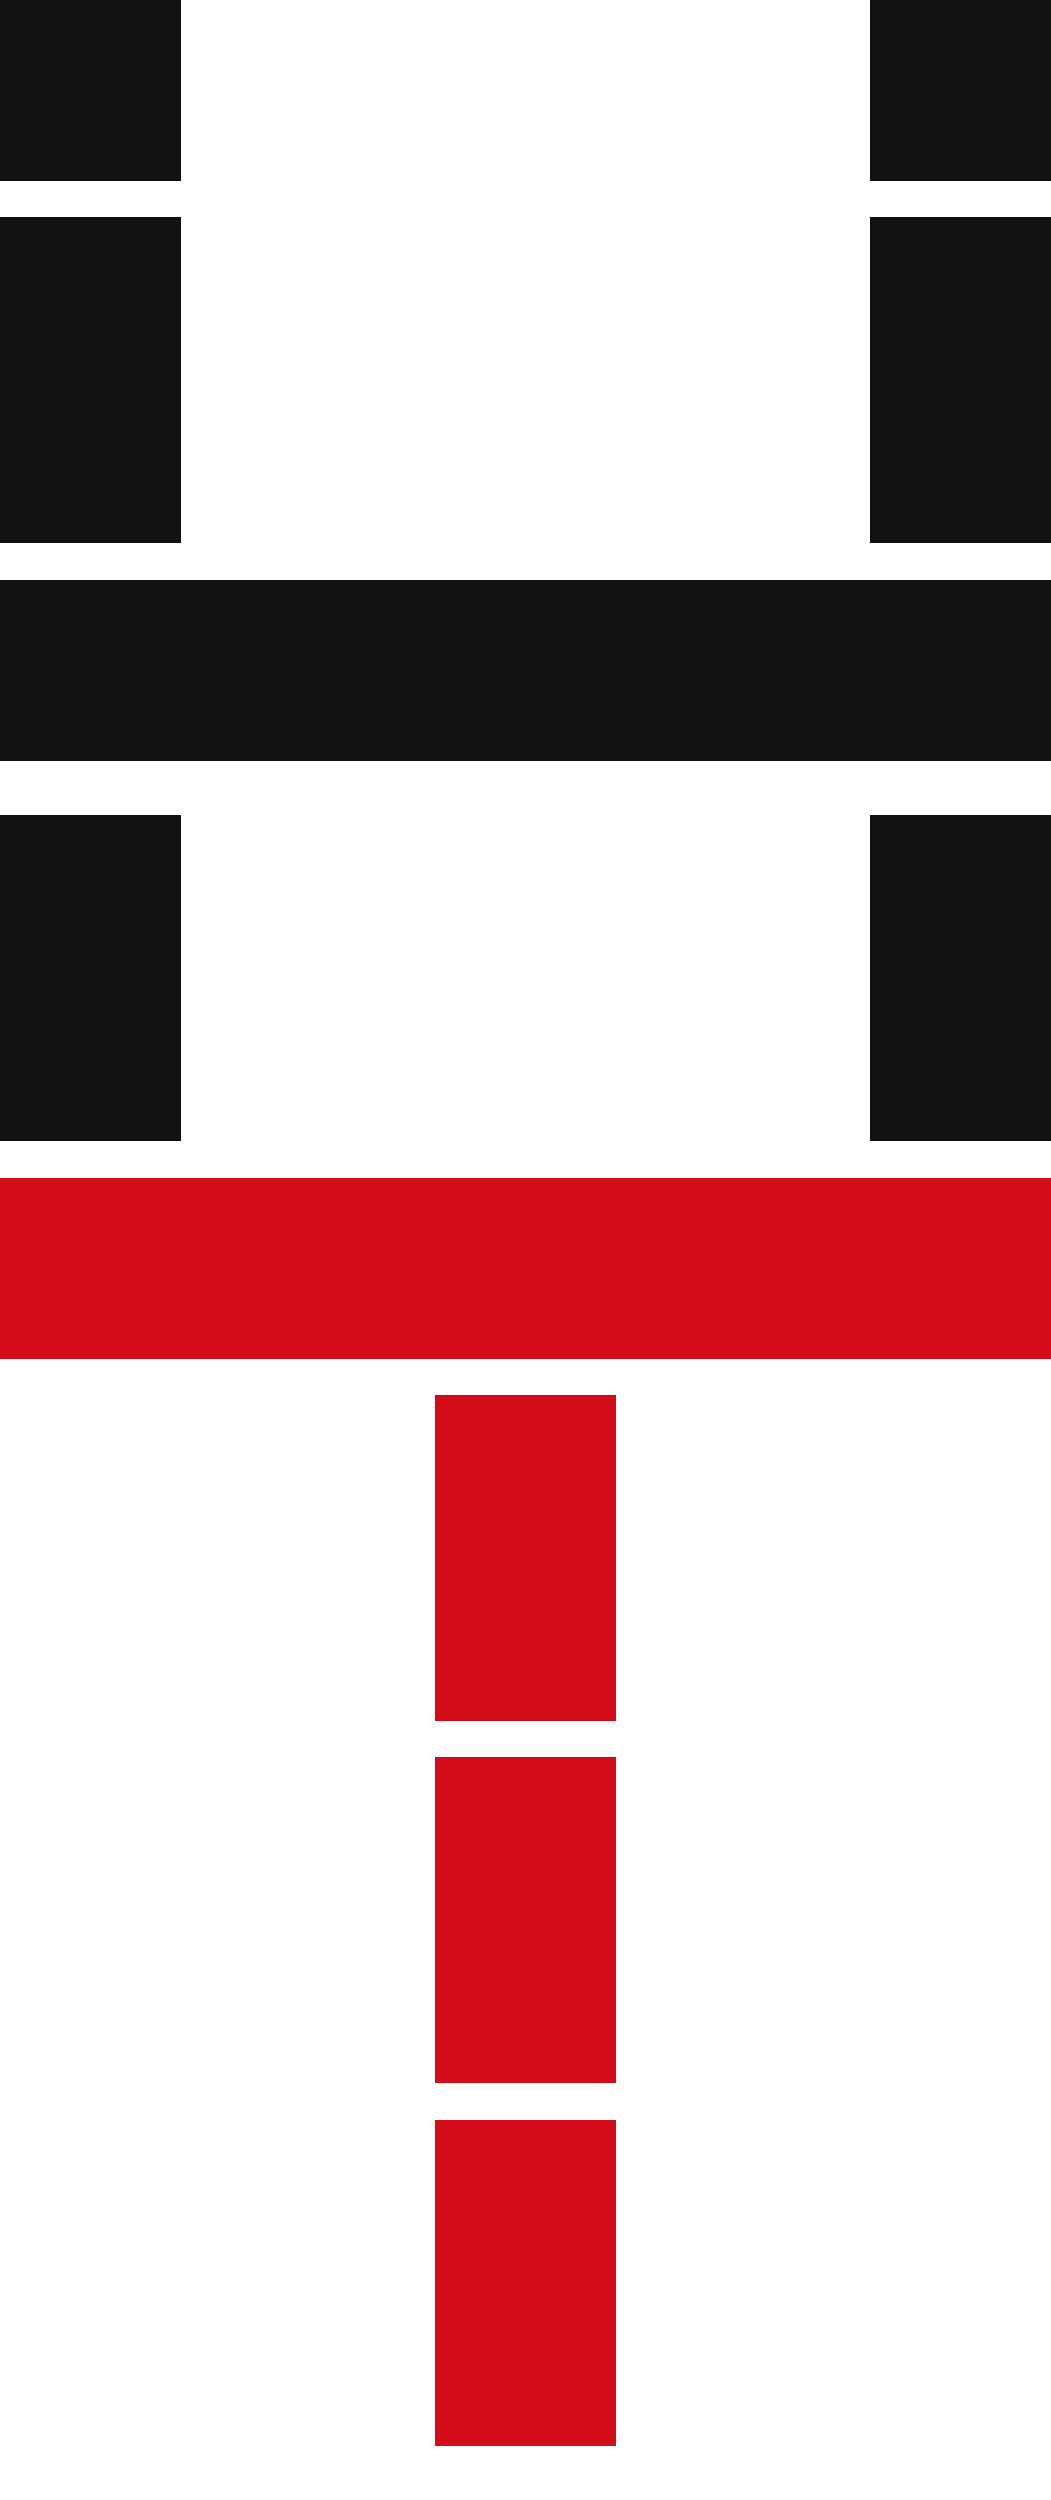
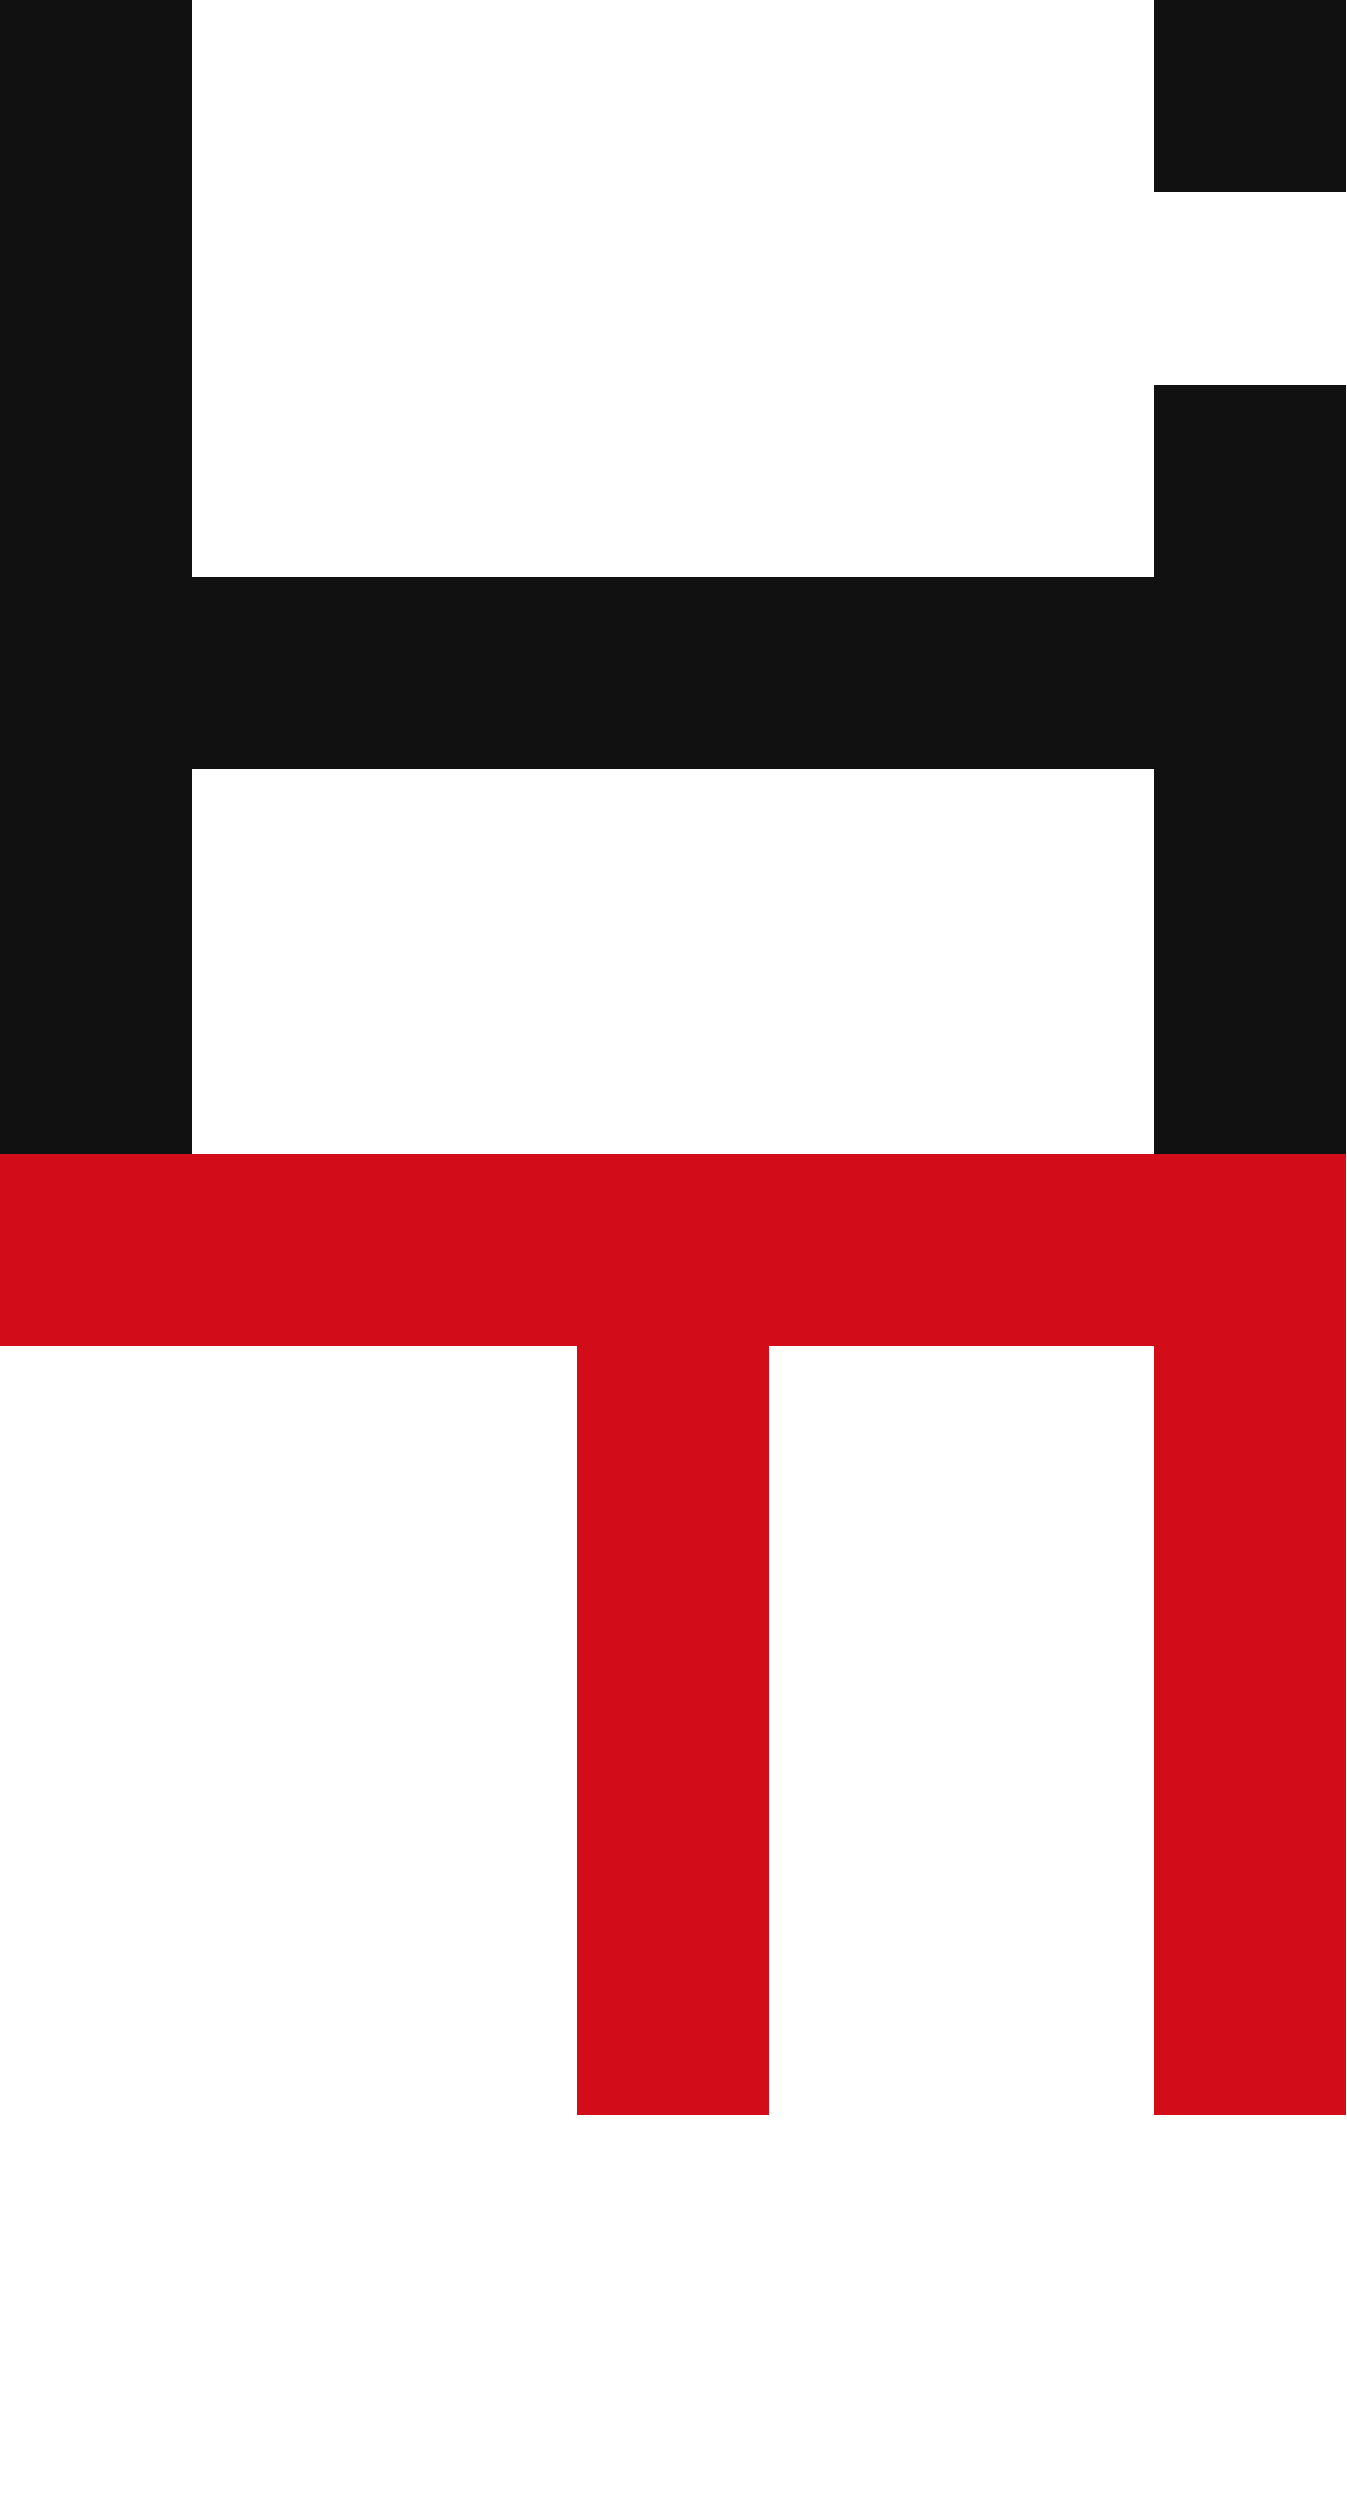
- <svg xmlns="http://www.w3.org/2000/svg" viewBox="0 0 5.8 13.8" role="img" aria-labelledby="logo-title" shape-rendering="crispEdges">
-   <g fill="#111">
-     <path d="M0 0h1v1H0zm4.8 0h1v1h-1zM0 1.2h1v1.8H0zm4.8 0h1v1.8h-1zM0 3.2h5.8v1H0zM0 4.5h1v1.8H0zm4.8 0h1v1.8h-1z" />
-   </g>
-   <g fill="#d20d19">
-     <path d="M0 6.5h5.8v1H0zM2.4 7.7h1v1.8h-1zm0 2h1v1.8h-1zm0 2h1v1.8h-1z" />
-   </g>
+ <svg xmlns="http://www.w3.org/2000/svg" viewBox="0 0 7 13" shape-rendering="crispEdges">
+   <path fill="#111" d="M0 0h1v1H0zm6 0h1v1H6zM0 1h1v1H0zm6 1h1v1H6zM0 2h1v1H0zm6 0h1v1H6zM0 3h7v1H0zM0 4h1v1H0zm6 0h1v1H6zM0 5h1v1H0zm6 0h1v1H6z" />
+   <path fill="#d20d19" d="M0 6h7v1H0zm3 1h1v1H3zm3 0h1v1H6zm-3 1h1v1H3zm3 0h1v1H6zm-3 1h1v1H3zm3 0h1v1H6zm-3 1h1v1H3zm3 0h1v1H6z" />
</svg>
